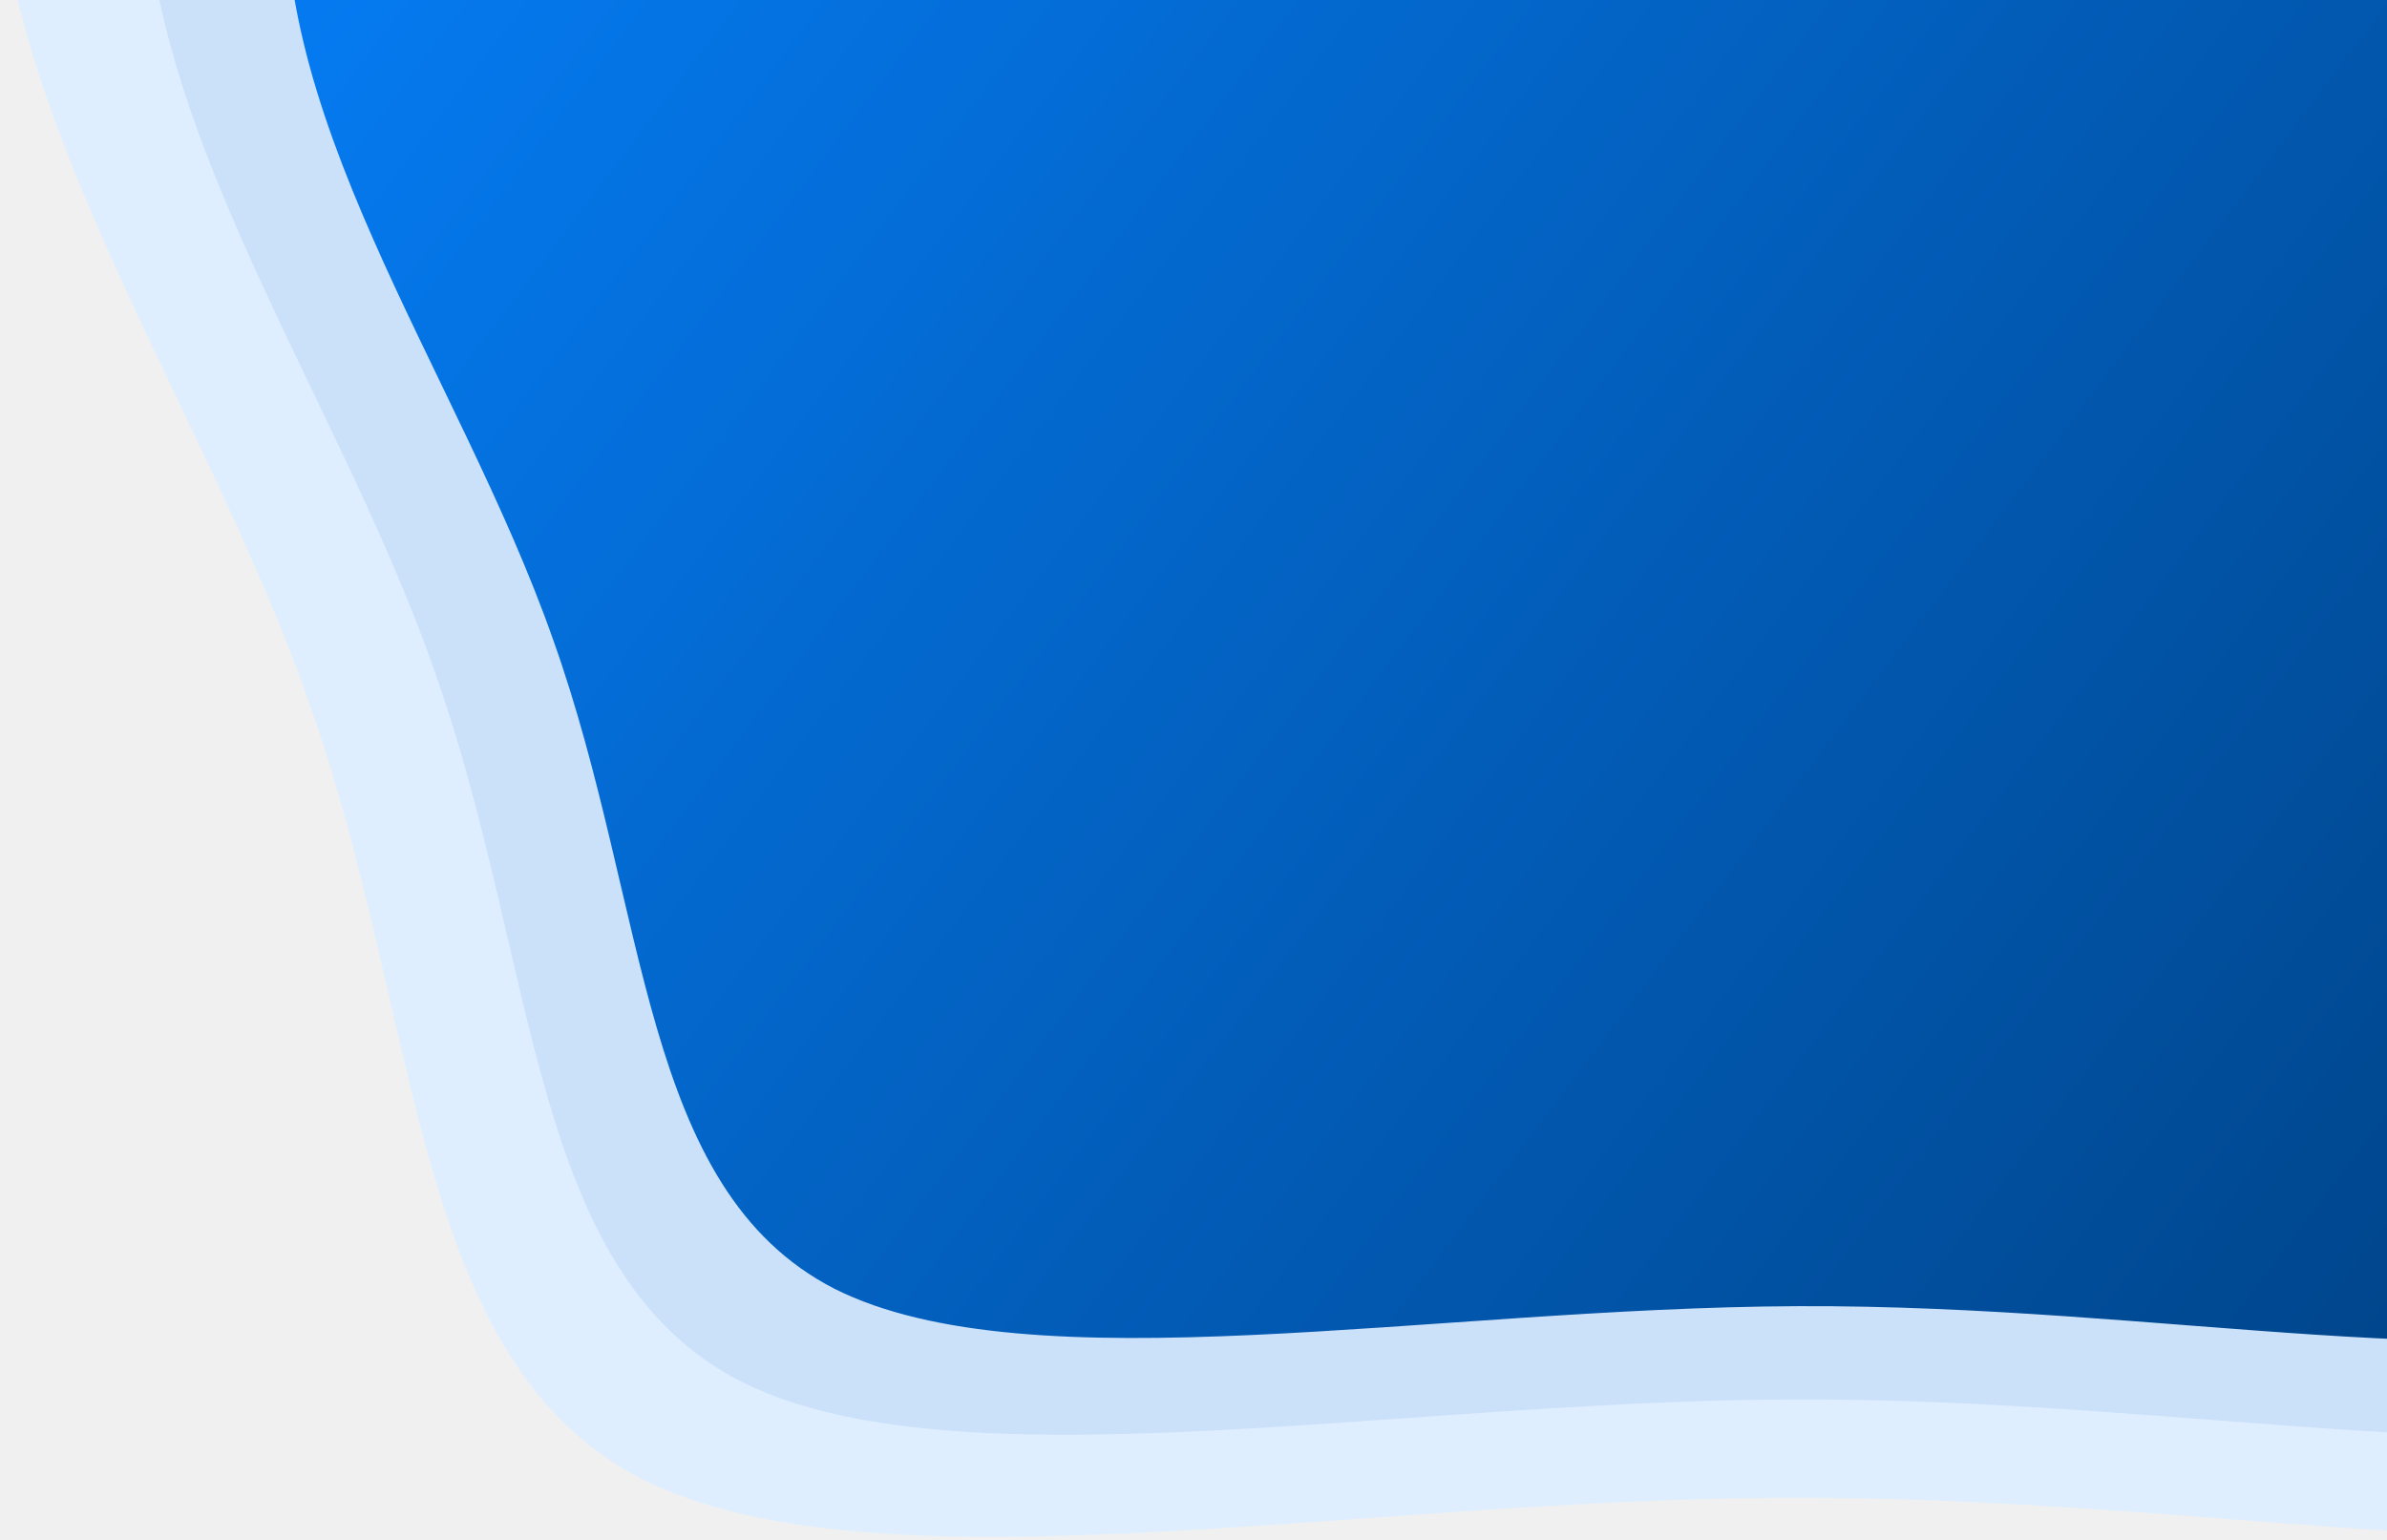
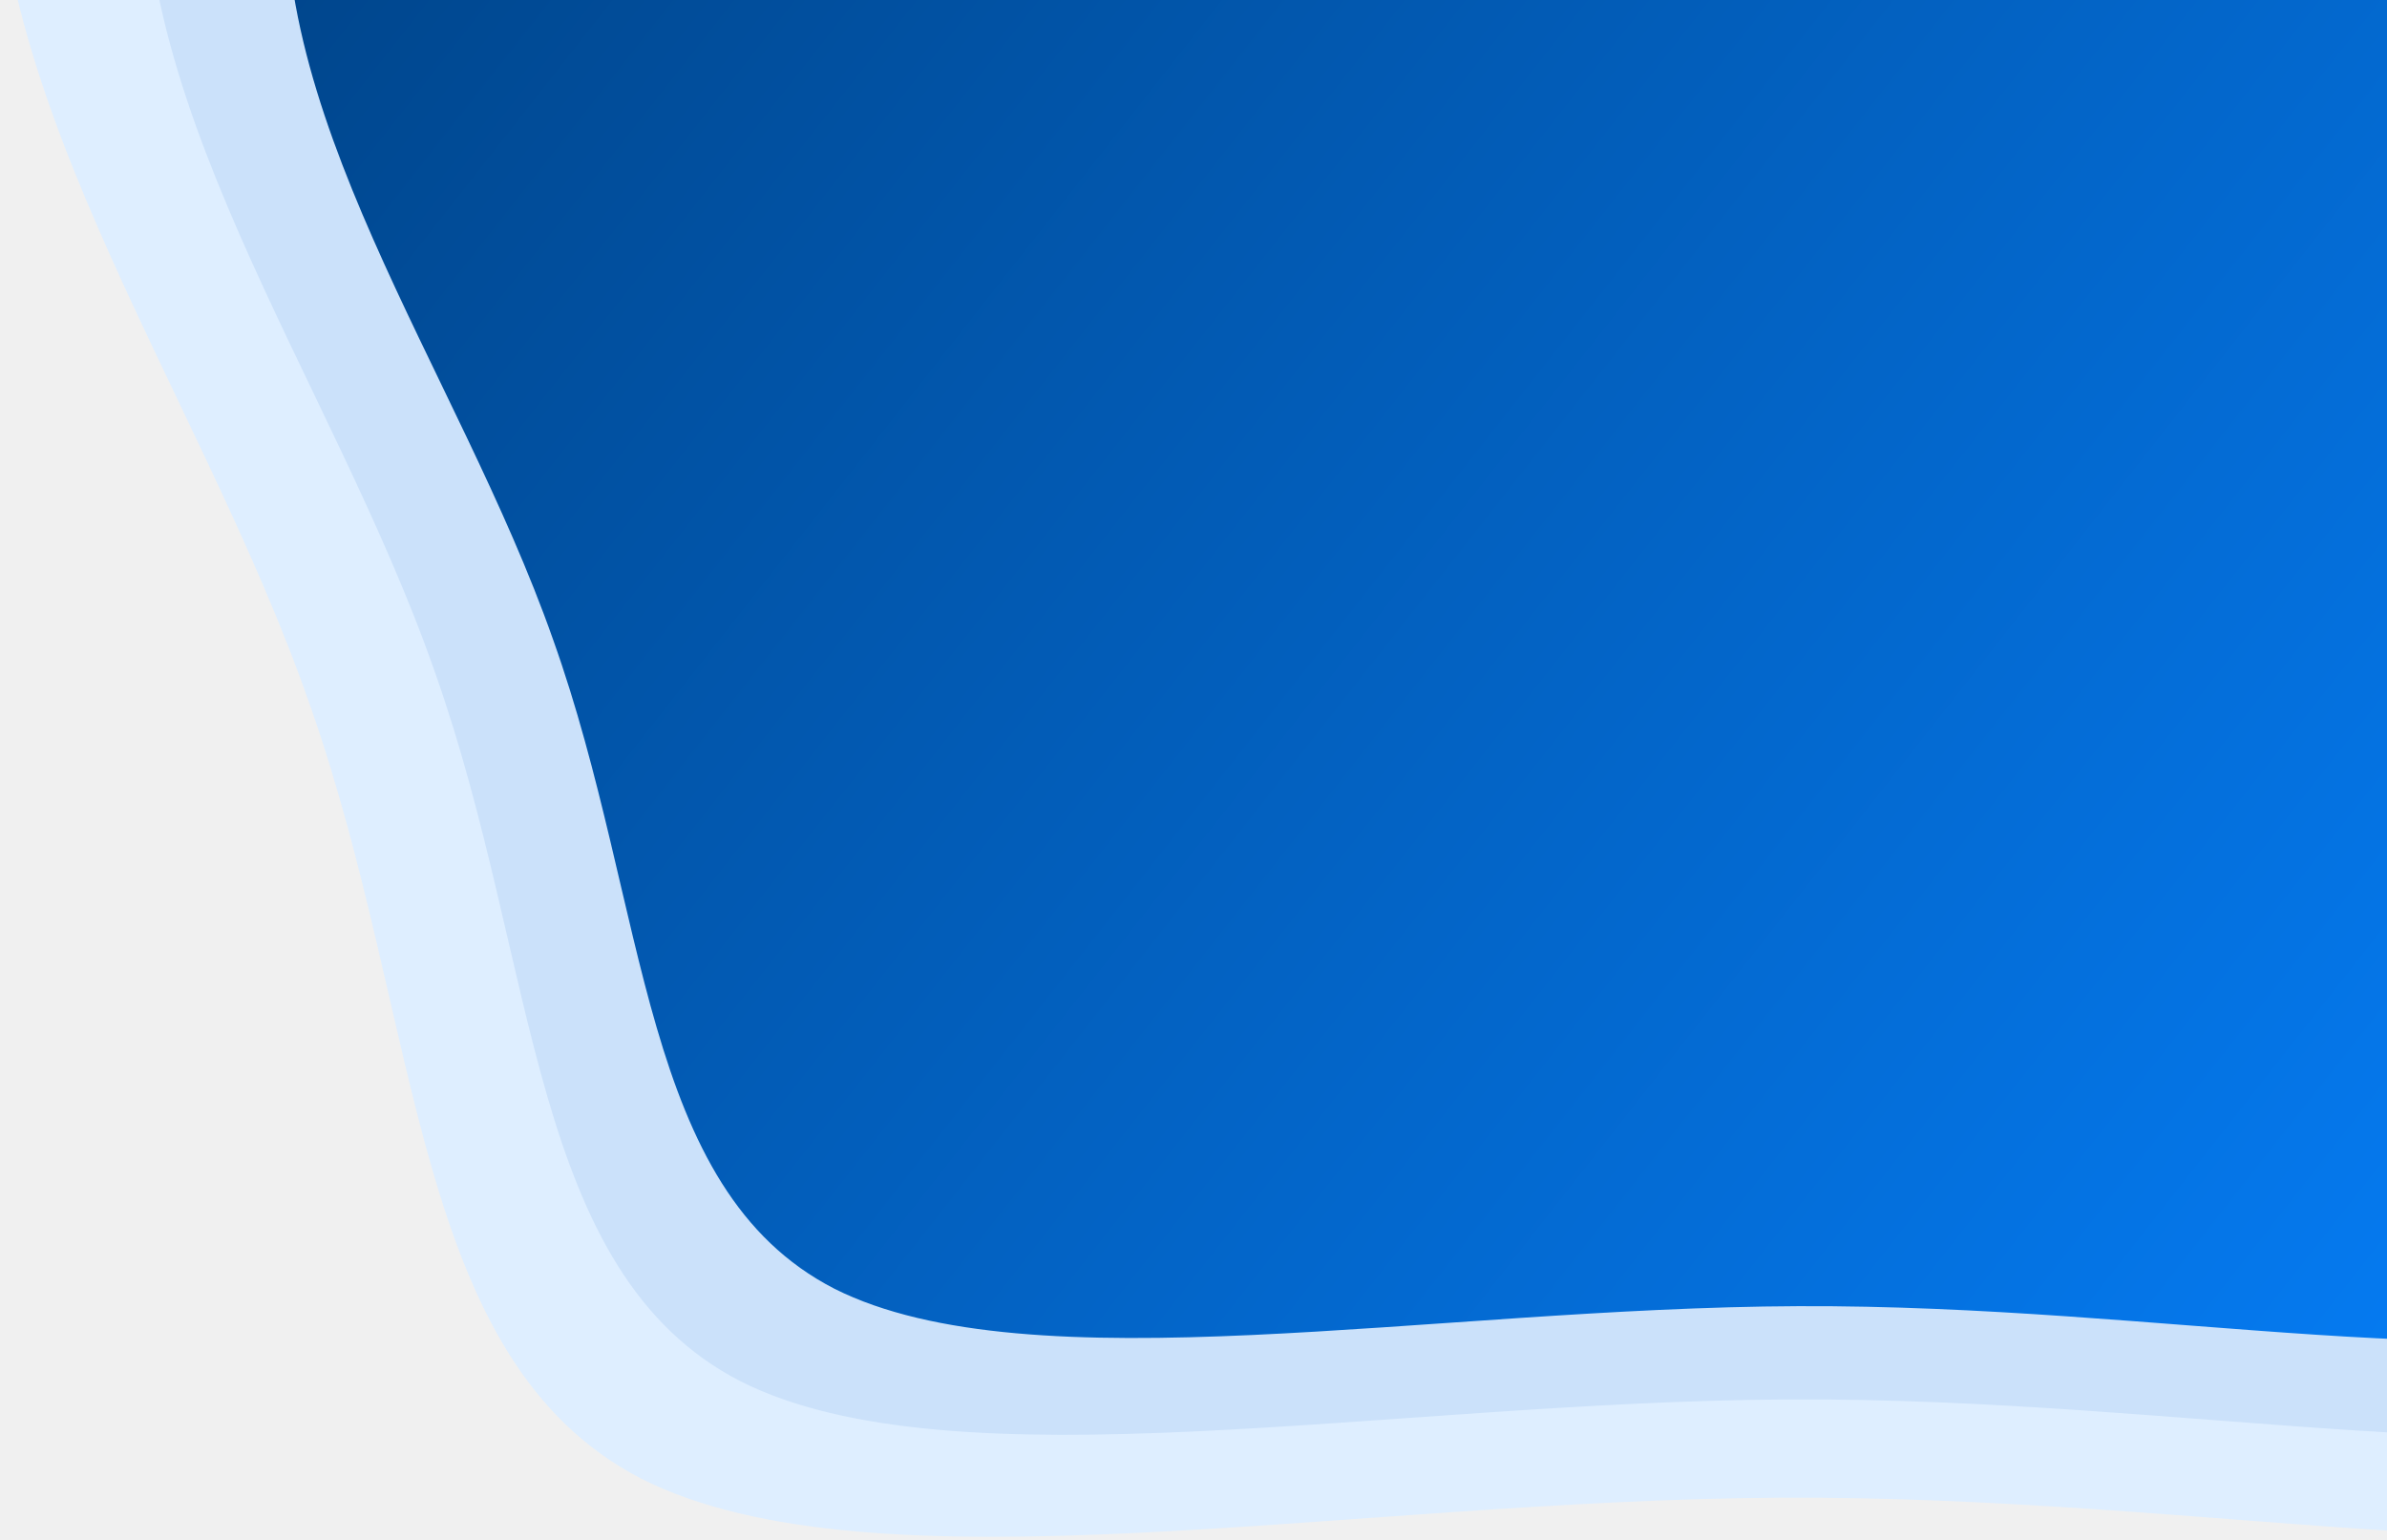
- <svg xmlns="http://www.w3.org/2000/svg" id="miki1" width="1177" height="759" viewBox="0 0 1177 759">
+ <svg xmlns="http://www.w3.org/2000/svg" id="blob-header2.inline" width="1177" height="759" viewBox="0 0 1177 759">
  <defs>
    <clipPath id="clip-path">
      <rect id="Rectangle_174" data-name="Rectangle 174" width="1177" height="759" transform="translate(191 21)" fill="#fff" stroke="#707070" stroke-width="1" />
    </clipPath>
    <clipPath id="clip-path-2">
      <rect id="Rectangle_157" data-name="Rectangle 157" width="1368" height="1067" fill="#fff" stroke="#707070" stroke-width="1" />
    </clipPath>
-     <linearGradient id="linear-gradient" x1="0.358" y1="0.031" x2="0.212" y2="0.748" gradientUnits="objectBoundingBox">
+     <linearGradient id="linear-gradient" x1="0.212" y1="0.75" x2="0.371" y2="0.023" gradientUnits="objectBoundingBox">
      <stop offset="0" stop-color="#057af0" />
      <stop offset="1" stop-color="#00468d" />
    </linearGradient>
  </defs>
  <g id="Mask_Group_2" data-name="Mask Group 2" transform="translate(-191 -21)" clip-path="url(#clip-path)">
    <g id="Mask_Group_1" data-name="Mask Group 1" transform="translate(0 21)" clip-path="url(#clip-path-2)">
      <g id="Group_370" data-name="Group 370" transform="translate(158.897 -993.359) rotate(9)">
        <path id="blob_2_" data-name="blob (2)" d="M1174.3,212.45c165.767,159.146,291.954,388.614,339.561,606.223,47.754,218.874,16.782,424.623-15.226,630.2-30.825,207.014-61.5,415.294-173.457,483.476-110.917,68.355-301.779-.685-475.782-55.747-173.114-56.155-329.074-95.8-425.168-214.8-94.912-117.557-128.774-313.024-213.55-509.534S-8.6,759.641-.046,632.038c9.588-127.431,163.27-186.175,287.252-299.5C412.225,219.393,507.544,51.666,657.066,9.6,806.736-31.206,1009.719,54.742,1174.3,212.45Z" transform="matrix(0.242, -0.97, 0.97, 0.242, 0.433, 1493.828)" fill="#deeeff" />
        <path id="blob_2_2" data-name="blob (2)" d="M1077.123,196.154C1229.387,342.932,1345.4,554.457,1389.3,754.98c44.032,201.688,15.812,391.208-13.358,580.568-28.084,190.686-56.032,382.537-158.694,445.242-101.711,62.865-276.914-.926-436.633-51.823-158.9-51.9-302.052-88.581-390.344-198.3-87.205-108.395-118.468-288.505-196.45-469.627S-7.778,699.11-.055,581.561C8.62,464.173,149.581,410.2,263.237,305.925,377.844,201.806,465.146,47.377,602.307,8.767,739.6-28.677,925.946,50.7,1077.123,196.154Z" transform="matrix(0.242, -0.97, 0.97, 0.242, 90.158, 1450.941)" fill="#cbe1fa" />
        <path id="blob_2_3" data-name="blob (2)" d="M984.876,180.686c139.445,135.038,245.8,329.531,286.174,513.835,40.5,185.376,14.892,359.491-11.585,533.457-25.481,175.187-50.838,351.444-144.68,408.95-92.973,57.654-253.312-1.153-399.472-48.1-145.416-47.866-276.4-81.727-357.289-182.643-79.891-99.7-108.686-265.231-180.218-431.745S-7,641.652-.063,533.648C7.744,425.792,136.631,376.355,240.485,280.66,345.209,185.113,424.9,43.307,550.328,7.98,675.882-26.277,846.426,46.867,984.876,180.686Z" transform="matrix(0.242, -0.97, 0.97, 0.242, 175.327, 1410.231)" fill="url(#linear-gradient)" />
      </g>
    </g>
  </g>
</svg>
